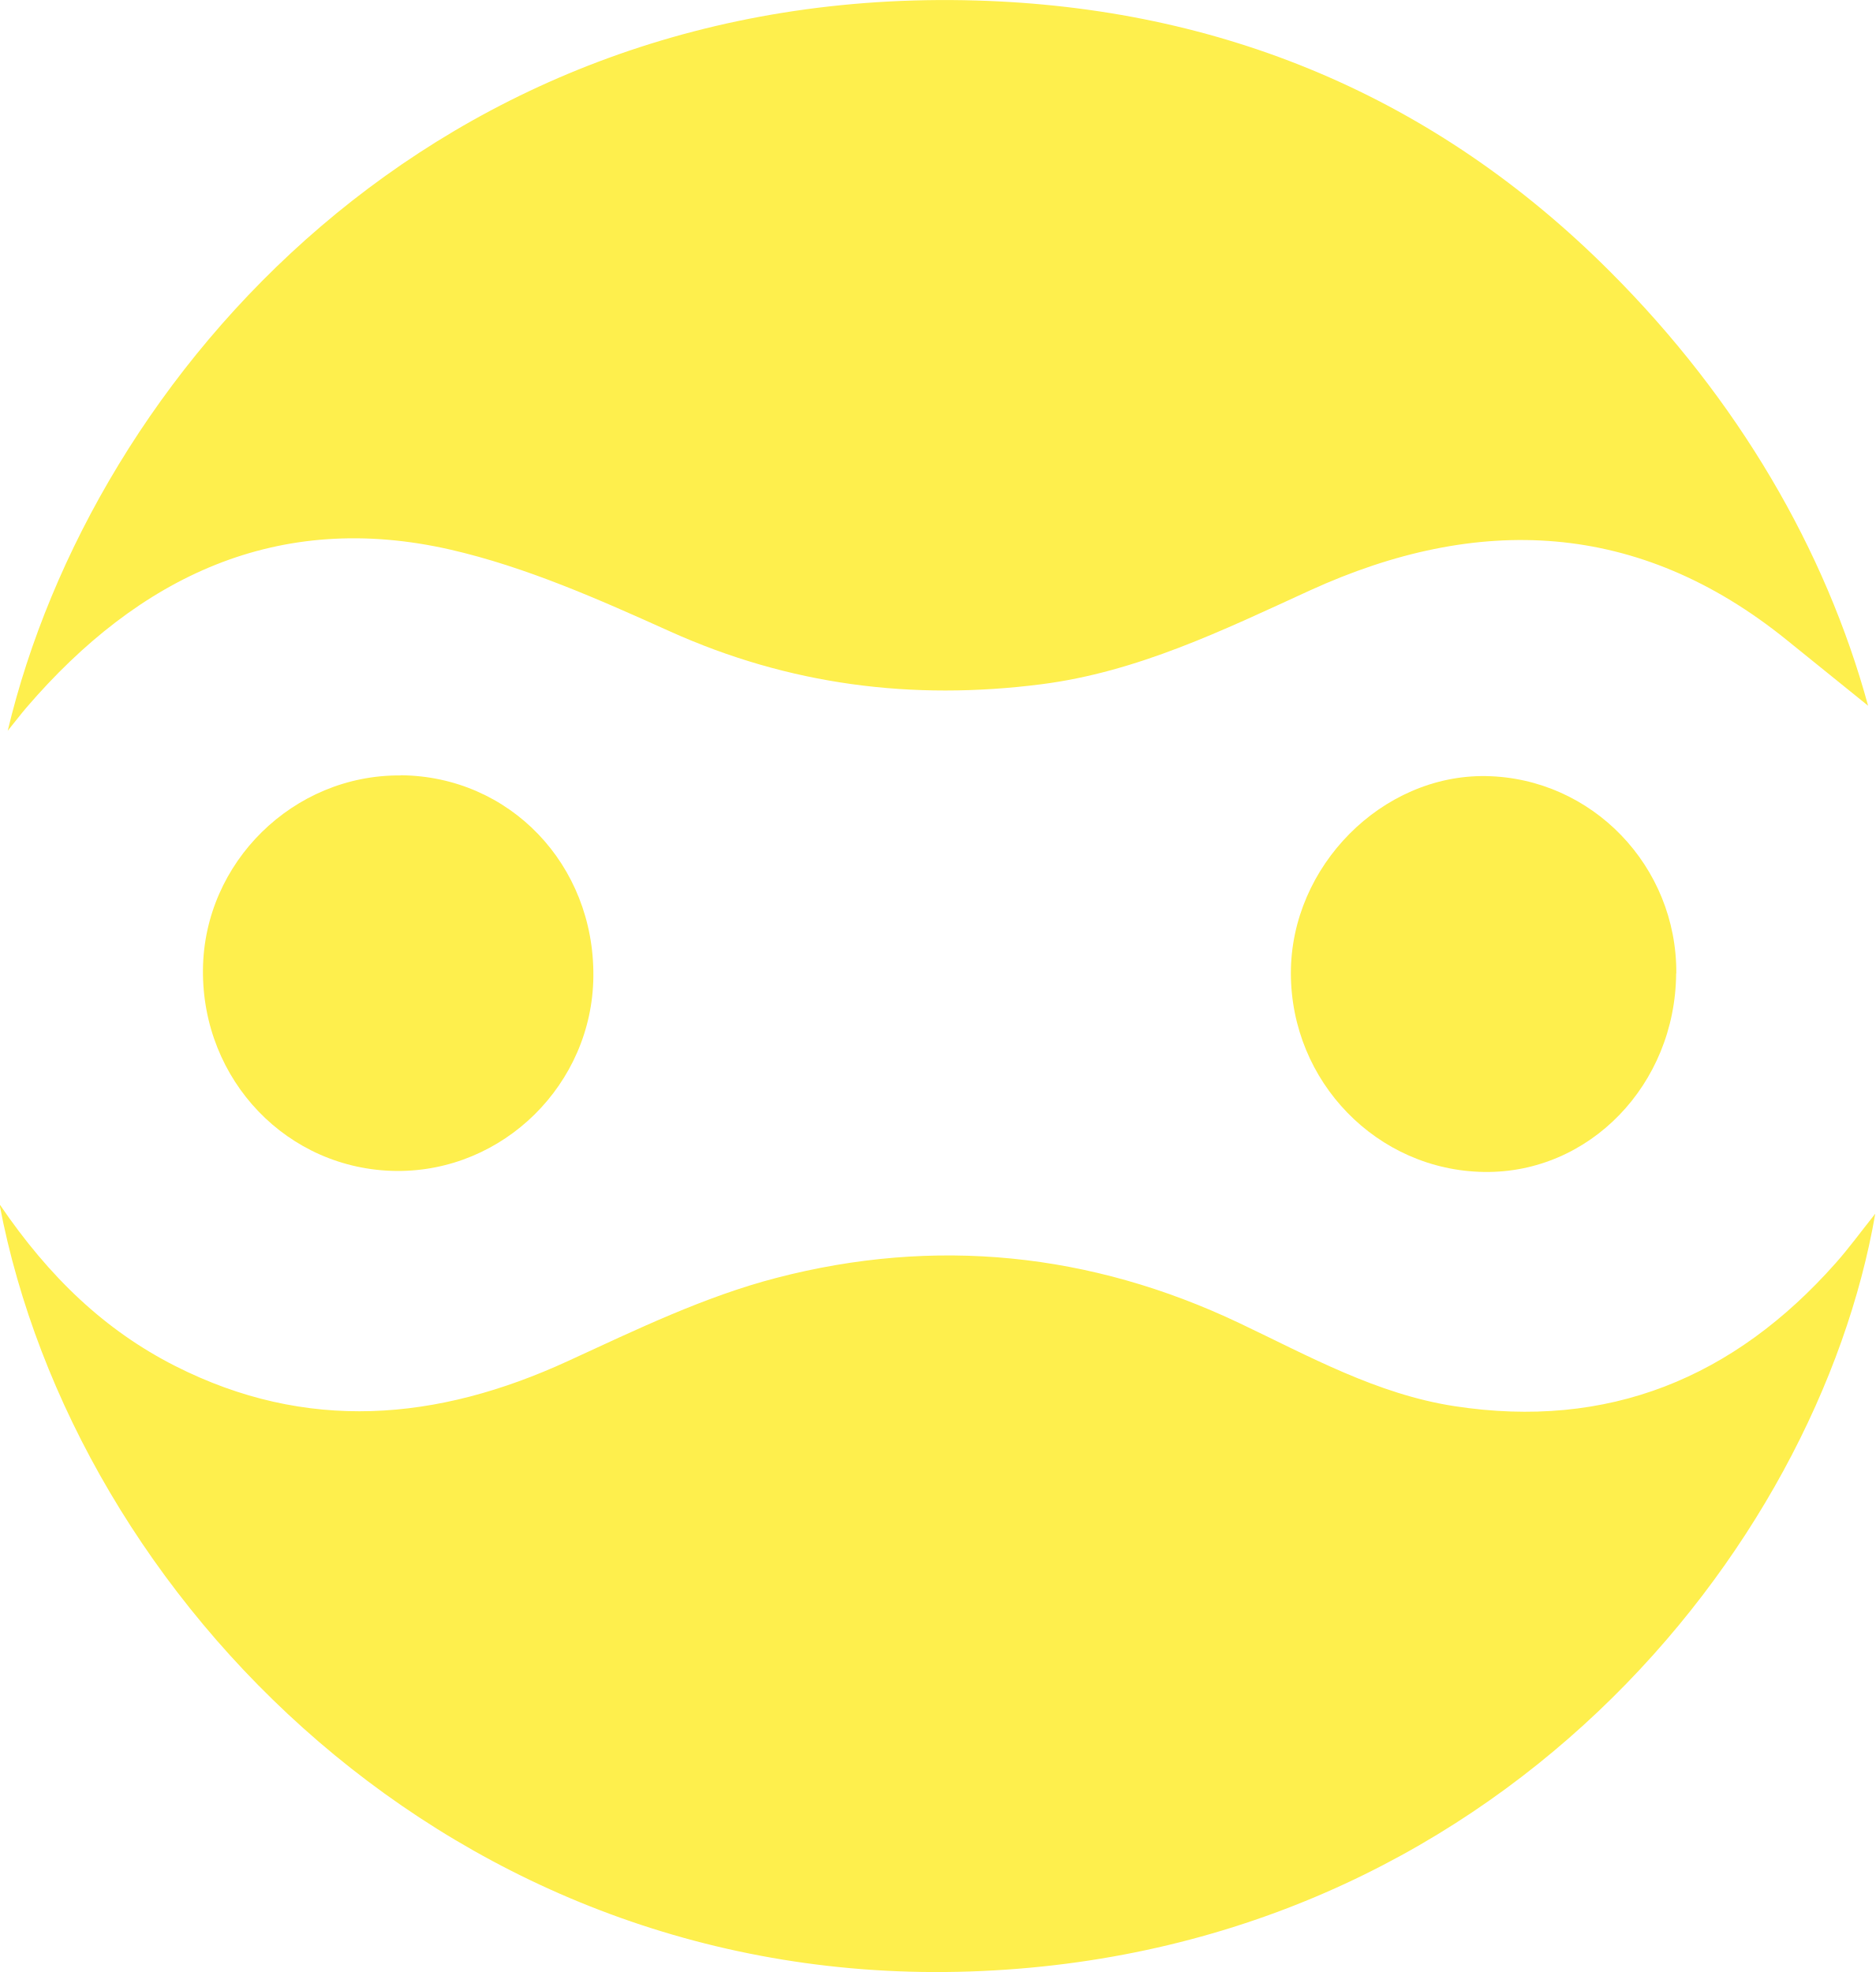
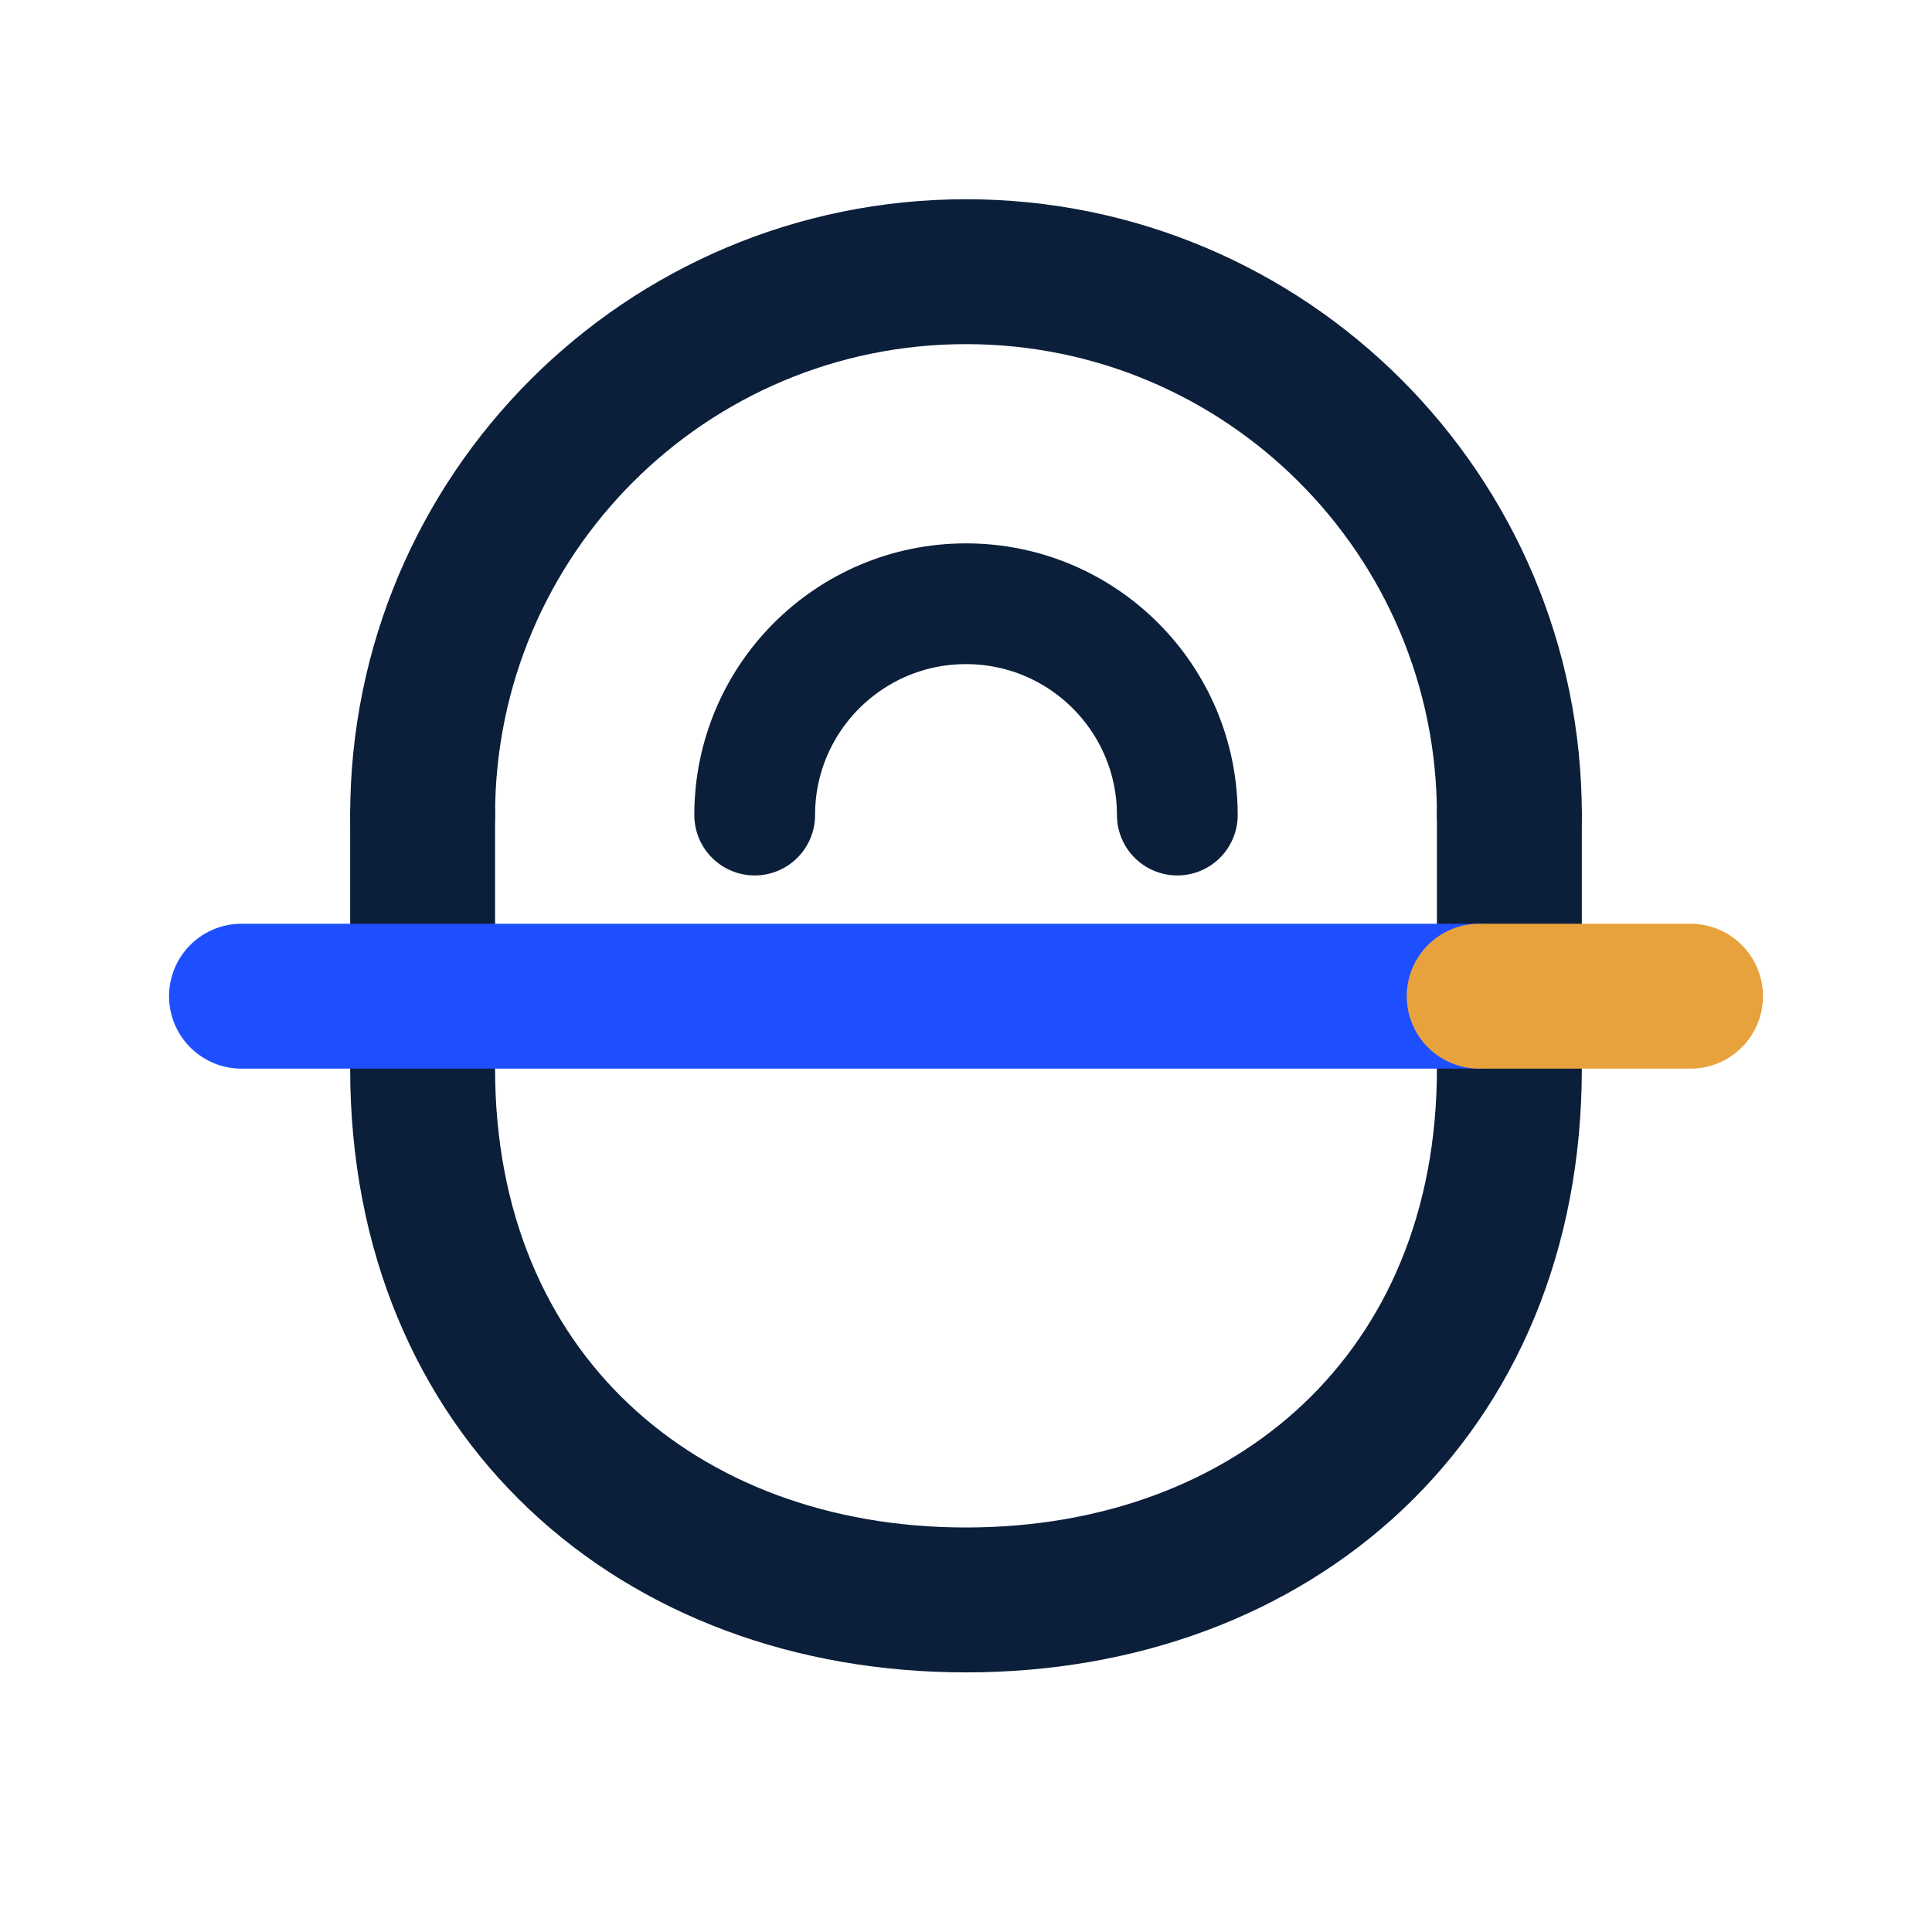
- <svg xmlns="http://www.w3.org/2000/svg" id="Layer_1" data-name="Layer 1" viewBox="0 0 112.75 118.56">
-   <defs>
-     <style>
-       .cls-1 {
-         fill: #feef4d;
-         stroke-width: 0px;
-       }
-     </style>
-   </defs>
-   <path class="cls-1" d="m0,72.44c2.97,4.36,6.31,7.54,10.52,9.68,7.9,4.01,15.75,3.33,23.62-.29,4.09-1.88,8.21-3.88,12.53-5,9.52-2.48,18.9-1.53,27.84,2.72,4.19,1.99,8.26,4.27,12.92,4.99,9.24,1.42,16.8-1.69,22.92-8.6.8-.9,1.51-1.88,2.38-2.97-3.47,20.1-22.78,44.5-54.44,45.56-31.09,1.04-53.82-22.52-58.31-46.08Z" />
-   <path class="cls-1" d="m.46,43.95C5.56,22.55,26.17-.92,58.69.03c14.7.43,27.58,5.76,38.12,16.32,7.66,7.67,12.92,16.68,15.49,26.08-1.2-.97-3.05-2.46-4.89-3.95-8.91-7.21-18.58-7.59-28.67-2.98-5.22,2.39-10.36,4.9-16.15,5.64-7.75.99-15.16.05-22.34-3.19-4.26-1.92-8.63-3.86-13.15-4.9-10.41-2.39-18.75,1.62-25.51,9.49-.34.4-.66.82-1.13,1.4Z" />
-   <path class="cls-1" d="m24.08,46.61c6.56.05,11.65,5.37,11.59,12.09-.06,6.48-5.41,11.76-11.85,11.7-6.53-.07-11.68-5.44-11.62-12.1.06-6.45,5.43-11.73,11.88-11.68Z" />
-   <path class="cls-1" d="m100.76,58.53c-.05,6.68-5.21,12.02-11.54,11.93-6.43-.09-11.62-5.42-11.62-11.96,0-6.42,5.48-11.94,11.73-11.84,6.37.11,11.48,5.41,11.44,11.86Z" />
+ <svg xmlns="http://www.w3.org/2000/svg" viewBox="0 0 32 32" role="img" aria-label="Imani Vision logo">
+   <path d="M7 13.5v4.2c0 5.4 3.9 8.8 9 8.8s9-3.4 9-8.8v-4.2" fill="none" stroke="#0B1F3A" stroke-width="2.4" stroke-linecap="round" />
+   <path d="M7 13.5a9 9 0 0 1 18 0" fill="none" stroke="#0B1F3A" stroke-width="2.4" stroke-linecap="round" />
+   <path d="M12.5 13.5a3.5 3.5 0 0 1 7 0" fill="none" stroke="#0B1F3A" stroke-width="2" stroke-linecap="round" />
+   <line x1="4" y1="16.5" x2="24.5" y2="16.5" stroke="#1E4FFF" stroke-width="2.4" stroke-linecap="round" />
+   <line x1="24.5" y1="16.5" x2="28" y2="16.5" stroke="#E8A23D" stroke-width="2.4" stroke-linecap="round" />
</svg>
